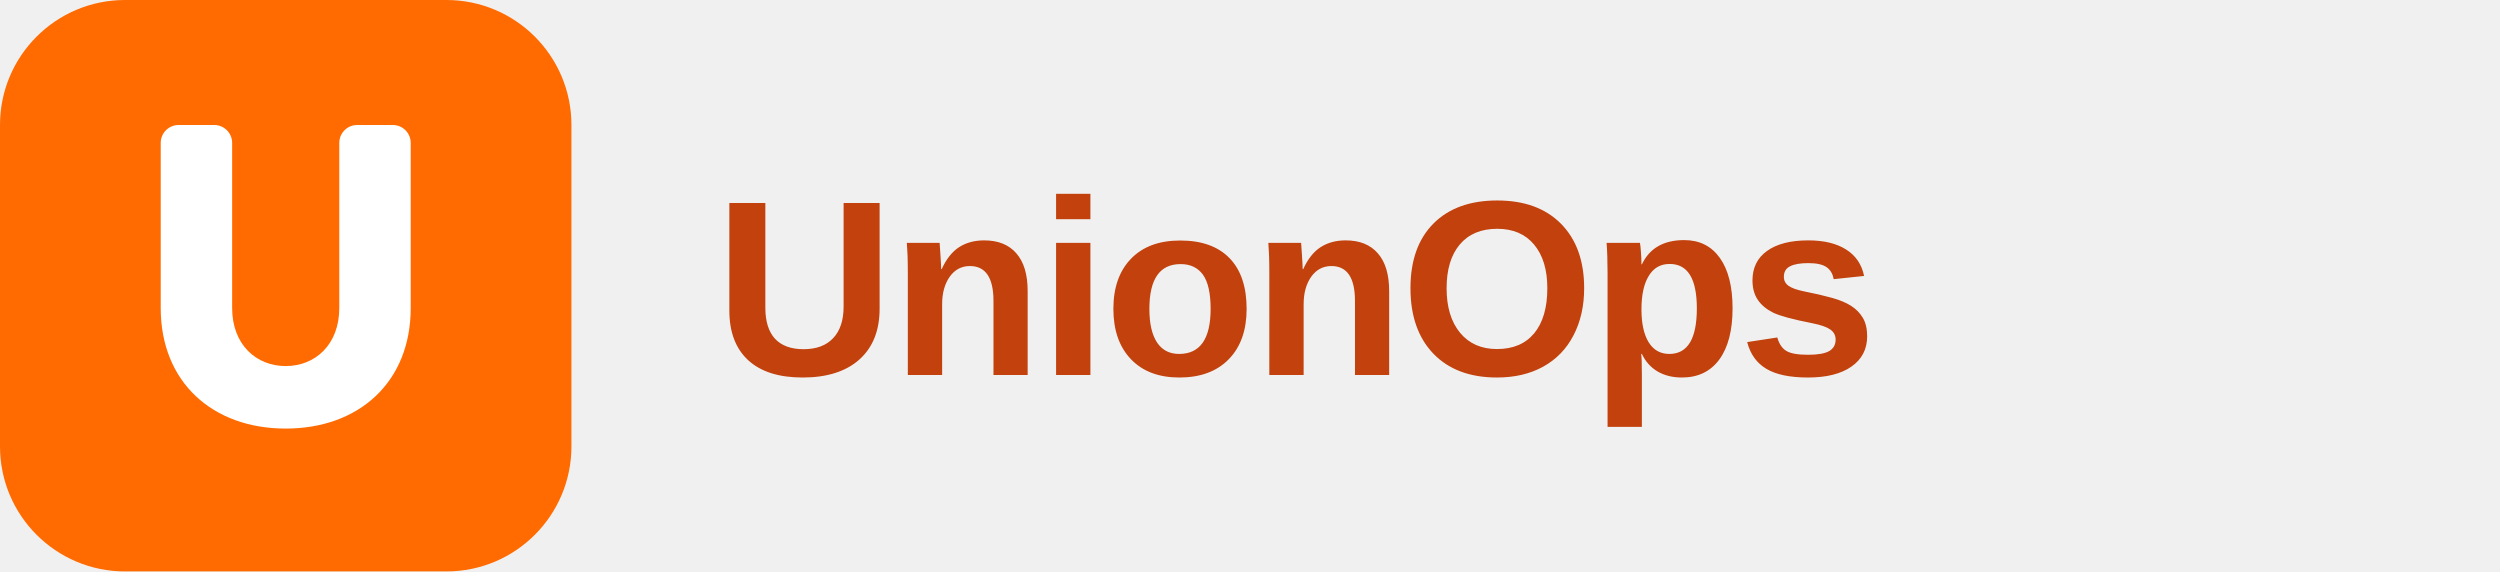
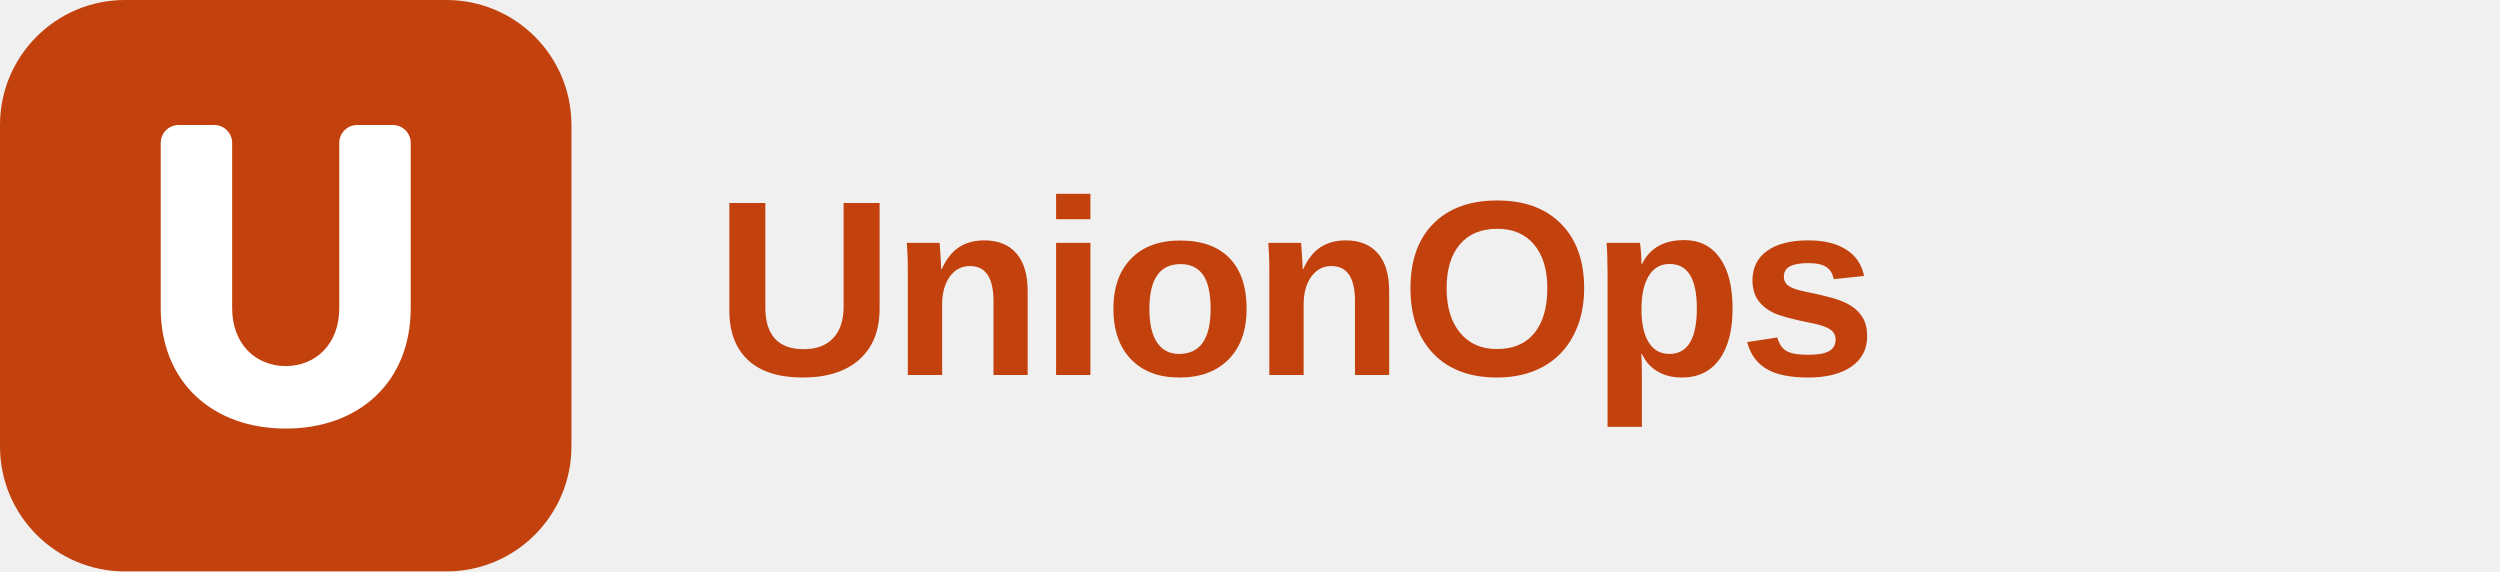
<svg xmlns="http://www.w3.org/2000/svg" viewBox="0 0 280 64" role="img" aria-label="UnionOps">
-   <rect width="64" height="64" rx="14" fill="#FF6B00" />
+   <rect width="64" height="64" rx="14" fill="#C2410C" />
  <path fill="#FFFFFF" d="M18 16c0-1.1.9-2 2-2h4c1.1 0 2 .9 2 2v18.5c0 4.1 2.7 6.5 6 6.5s6-2.4 6-6.5V16c0-1.1.9-2 2-2h4c1.1 0 2 .9 2 2v18.5c0 8.3-5.8 13.5-14 13.5s-14-5.2-14-13.5V16z" />
  <text x="80" y="42" fill="#C2410C" font-family="Segoe UI, Helvetica Neue, Arial, sans-serif" font-size="28" font-weight="800" letter-spacing="-0.5">UnionOps</text>
</svg>
